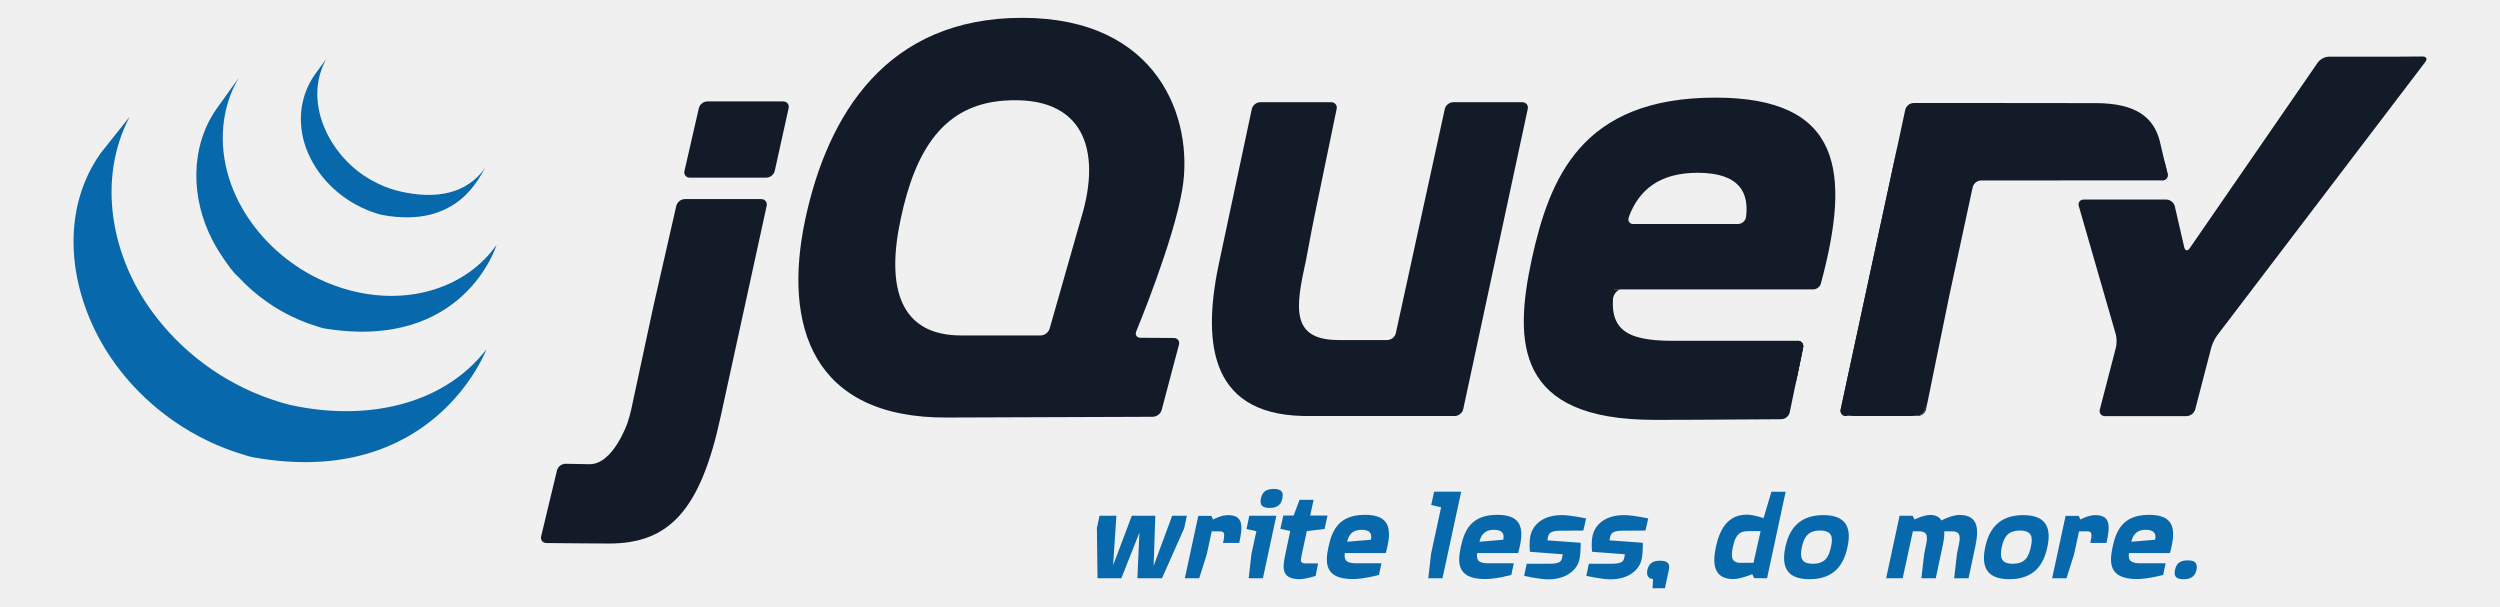
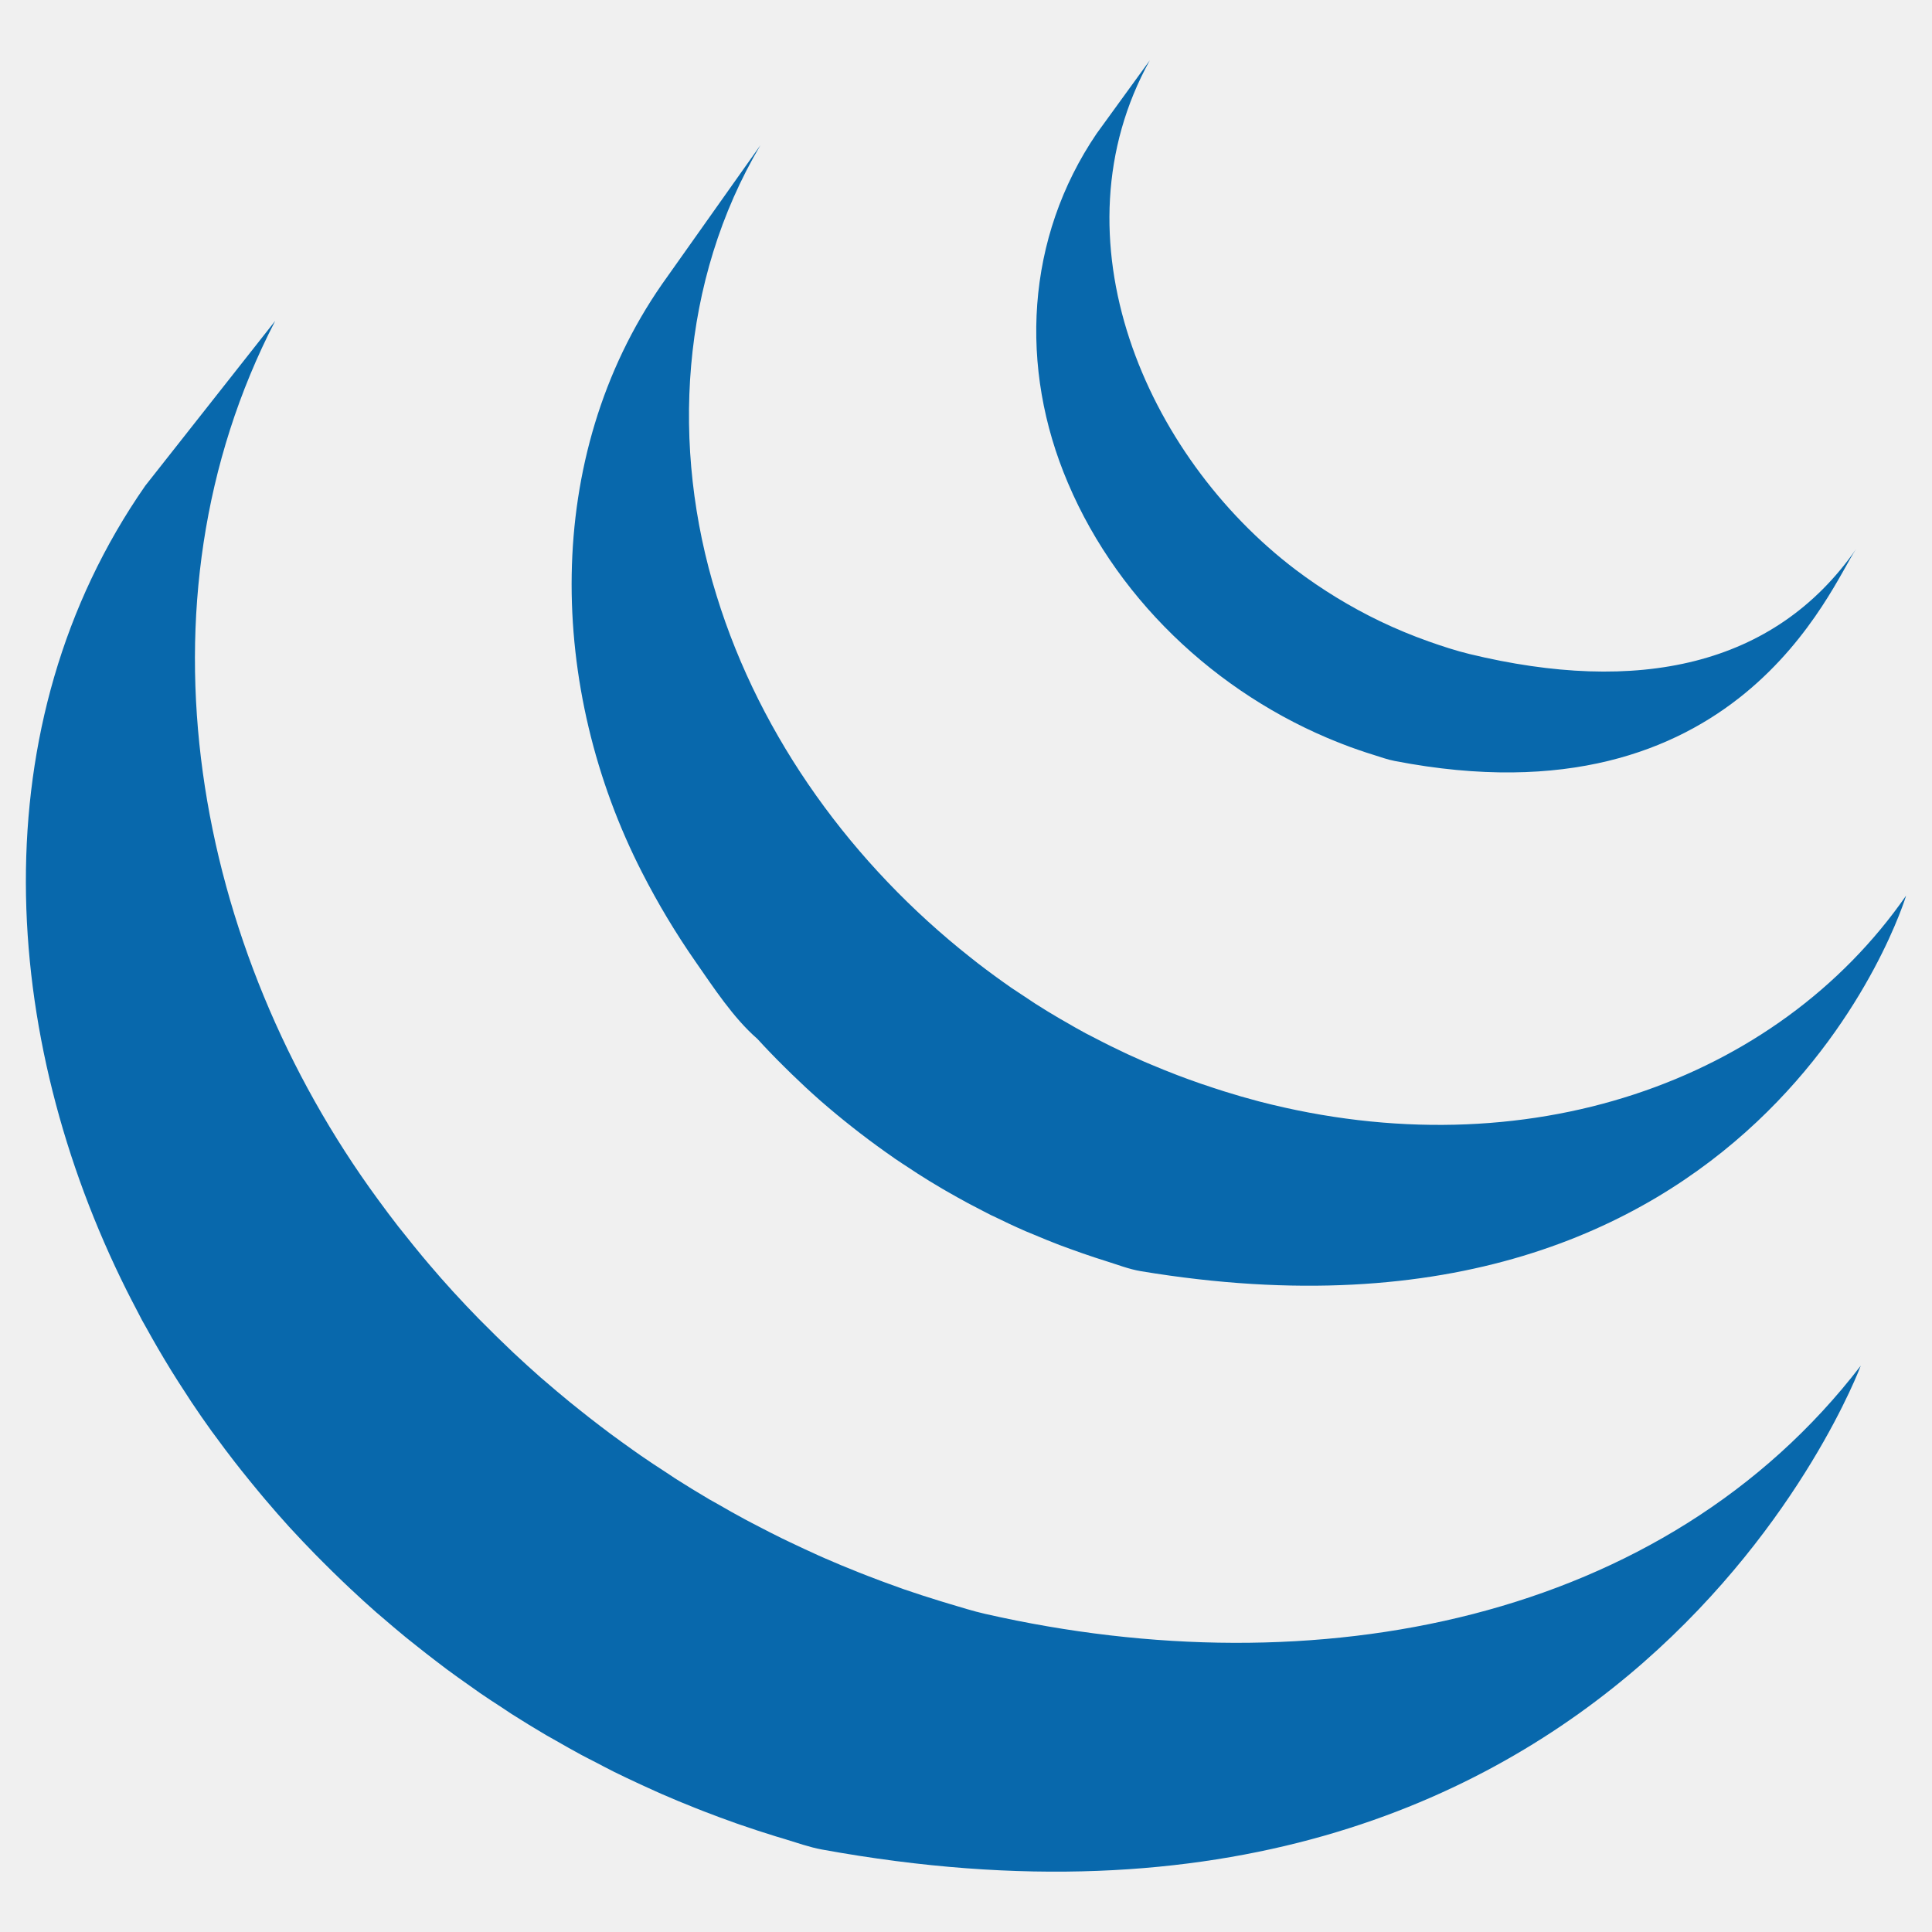
- <svg xmlns="http://www.w3.org/2000/svg" xmlns:xlink="http://www.w3.org/1999/xlink" viewBox="0 0 350.625 85" fill="#fff" fill-rule="evenodd" stroke="#000" stroke-linecap="round" stroke-linejoin="round">
-   <use xlink:href="#A" x="10.313" y="2.5" />
-   <symbol id="A" overflow="visible">
-     <g fill="#131b28" stroke="none">
-       <path d="M141.114 28.801l.001-.003-2.113 7.411 2.112-7.407zm10.866 16.088l-2.328-.014 2.328.014zm-.598 11.066h.003l-13.948.05 13.946-.05z" />
-       <path d="M154.306 44.903l-2.329-.014 2.329.014zm-1.702 10.112l2.43-9.171-2.43 9.173v-.001zm51.353-42.233l-4.526 21.059 4.526-21.059zm-11.634-.001l-3.436 15.732 3.436-15.733v.001z" />
-       <path d="M203.182 11.834h-9.678c-.537 0-1.07.426-1.185.946l-3.436 15.733-3.436 15.733a1.27 1.27 0 0 1-1.183.944h-5.873-.978c-6.777 0-5.993-4.639-4.605-10.995l.042-.192.152-.801.028-.151.309-1.631.332-1.748.354-1.782 1.562-7.553 1.563-7.553a.76.76 0 0 0-.782-.949h-9.934c-.537 0-1.069.428-1.179.947l-2.136 10.03-2.136 10.028-.202.947c-2.46 11.117-1.808 21.718 11.563 22.05l.388.008h20.989c.537 0 1.069-.426 1.181-.947l4.526-21.057 4.526-21.059c.112-.521-.237-.947-.774-.947zm38.61 33.466c.538 0 .889.426.782.947l-.94 4.546" />
-       <path d="M240.695 55.341l.939-4.549-.94 4.55zm-1.178.957l-17.836.086 17.835-.085zm-23.61-16.854c-.008-.498.565-1.355 1.102-1.355l-1.209-.02c-.545 5.422.106 1.375.106 1.375z" />
-       <path d="M222.562 56.382l-.186.001.186-.001zm19.23-11.082c.538 0 .889.426.782.947l-1.093 5.288m-14.337 4.836h-.039.039zm-2.375.008h-.138.138zm-.725.002l-.228.001.228-.001zm-.738.001h-.2.2z" />
-       <path d="M224.629 56.379l-.586.001.586-.001zm2.478-.008l-2.335.008 2.335-.008zm12.415-.075h.001l-12.382.075 12.381-.075zm1.173-.953l.787-3.809-.788 3.812zm-16.878 1.039h-.511.511zm-1.443.001h-.691.691zm.731-.001h-.545.545zM81.53 39.559l1.503-6.596-1.719 7.54-1.65 7.68 1.446-6.732.419-1.892zm17.994-27.836H88.895c-.538 0-1.074.425-1.194.943l-1.008 4.403-1.008 4.404a.74.74 0 0 0 .762.943h10.711c.537 0 1.071-.425 1.186-.944l.974-4.403.974-4.4v-.001c.115-.519-.231-.944-.769-.944zM97.21 26.368v-.001l-3.117 14.274 3.117-14.273zM66.334 73.663l8.764.069c-2.587 0-6.86-.047-8.768-.07z" />
-       <path d="M84.537 26.367l-1.505 6.596 1.505-6.596z" />
-       <path d="M96.442 25.423H85.73c-.537 0-1.074.425-1.192.944l-1.505 6.596-1.503 6.596-.419 1.892-1.446 6.732-1.445 6.733a20.16 20.16 0 0 1-.516 1.862s-2.001 5.894-5.365 5.827l-.42-.008-2.911-.053h-.002c-.536-.008-1.076.407-1.201.923l-1.111 4.622-1.11 4.62c-.125.516.212.943.746.952l8.768.07c8.404 0 12.834-4.608 15.674-17.869l3.324-15.22 3.117-14.274c.113-.519-.234-.944-.771-.944zm152.176 30.422a.75.75 0 0 1-.772-.947l8.059-37.358m3.912 37.355l3.259-15.945-3.259 15.945z" />
-       <path d="M247.962 55.37c-.065-.26-.027-.899.087-1.419l3.824-17.733-4.029 18.679a.75.75 0 0 0 .773.947h.979c-.538 0-1.569-.213-1.633-.474zm11.218.261c-.292.117-.973.213-1.51.213h.979c.537 0 1.065-.426 1.171-.949l.194-.947c-.107.521-.54 1.566-.833 1.683zm2.269-8.708l1.439-7.038-1.439 7.038zm31.796-26.882l.444 1.815c.122.519-.217.941-.753.943" />
-       <path d="M260.012 53.948l1.435-7.025-1.435 7.025zm32.793-35.766l.439 1.86-.439-1.86zm-29.919 21.704l.396-1.881 1.536-7.124-1.74 8.07-.192.935zm-6.851-22.96l-.335 1.558-3.825 17.734 4.029-18.68.13-.612z" />
-       <path d="M293.687 21.856l-.444-1.815-.439-1.859-.222-.941c-.87-3.346-3.424-5.277-8.97-5.277l-8.635-.009-7.952-.009h-.682-8.265a1.26 1.26 0 0 0-1.179.946h-.001l-.395 1.85-.467 2.185-.13.612-4.029 18.68-3.824 17.733c-.114.521-.152 1.159-.087 1.419s1.096.474 1.633.474h8.072c.538 0 1.218-.096 1.51-.213s.726-1.162.833-1.683l1.435-7.025 1.436-7.024c.002-.014.194-.949.194-.949l1.74-8.07 1.537-7.127c.114-.518.643-.941 1.179-.943l25.399-.012c.536-.001.875-.423.753-.943zm32.698-16.414l-1.955.007h-8.13a2.09 2.09 0 0 0-1.529.799l-17.977 26.066c-.304.44-.65.375-.769-.143l-1.323-5.743c-.119-.519-.658-.943-1.195-.943H281.95c-.538 0-.856.417-.709.929l5.179 17.955c.148.512.159 1.352.025 1.867l-2.257 8.69c-.134.516.197.938.735.938h11.422a1.33 1.33 0 0 0 1.219-.938l2.258-8.69a5.75 5.75 0 0 1 .831-1.71l29.185-38.337c.324-.425.149-.771-.389-.767l-3.064.02zm-91.816 22.487c-.068.567-.606.99-1.143.99h-14.652c-.506 0-.764-.341-.689-.761.004-.012.006-.023.014-.034-.006-.012-.006-.028-.001-.044l.067-.247c1.399-3.682 4.25-6.099 9.607-6.099 6.031 0 7.208 2.916 6.798 6.195zm-4.298-16.738c-18.808 0-23.264 11.298-25.764 22.702-2.5 11.623-2.285 22.49 17.176 22.49h.691l.186-.001h.545.2.511l.228-.001.586-.001h.138l2.335-.008h.039l12.383-.075c.534-.008 1.056-.434 1.166-.95l.788-3.812.153-.742.94-4.546c.108-.521-.244-.947-.782-.947h-17.496c-6.959 0-9.025-1.831-8.264-7.211h27.969a1.16 1.16 0 0 0 1.035-.714c.031-.078.057-.158.068-.242 4.15-15.5 2.959-25.941-14.832-25.941zM141.379 27.87l-.265.927c-.001.003-2.112 7.411-2.112 7.411l-2.111 7.406a1.37 1.37 0 0 1-1.243.931H124.47c-8.479 0-10.544-6.563-8.479-16.244 2.064-9.902 6.112-16.057 14.457-16.681 11.404-.851 13.685 7.087 10.932 16.251zm7.666 16.105s5.27-12.665 6.467-19.98C157.145 14.202 152.191 0 133.056 0c-19.026 0-27.287 13.559-30.44 28.299-3.152 14.847.978 27.867 19.895 27.761l14.924-.055 13.948-.05a1.35 1.35 0 0 0 1.223-.94l2.43-9.173c.135-.515-.193-.938-.73-.941l-2.329-.014-2.328-.014c-.457-.003-.719-.296-.663-.684a.88.88 0 0 1 .057-.216z" />
-       <path d="M243.228 35.499a.64.64 0 0 1-.642.635.64.64 0 0 1-.642-.635c0-.35.288-.633.642-.633s.642.283.642.633z" />
-     </g>
-     <path d="M3.768 19.031c-5.253 7.473-4.599 17.195-.586 25.135.095.19.196.378.294.565l.188.358c.037.07.078.139.117.206l.209.37.383.65.218.356a29.82 29.82 0 0 0 .445.688l.189.289a32.39 32.39 0 0 0 .644.92c.005.008.011.017.018.024.035.049.073.096.109.145a29.99 29.99 0 0 0 .587.772l.221.279.542.659.207.245c.247.288.498.574.755.854.005.004.011.011.015.015.011.012.02.02.029.032a37.54 37.54 0 0 0 .768.801l.246.245.613.595.251.236a31.44 31.44 0 0 0 .84.757l.159.134.763.638.316.25.636.492.34.256.714.507.26.183.072.05c.228.155.461.304.693.454l.3.198a38.83 38.83 0 0 0 1.086.658l.3.168.815.452c.148.079.301.154.451.23l.583.3.135.064.239.114.924.423.195.087a32.91 32.91 0 0 0 1.078.443l.262.102 1.017.373.128.044a34.87 34.87 0 0 0 1.134.367l.274.081c.388.116.771.254 1.171.328C50.521 66.208 57.9 46.512 57.9 46.512c-6.198 7.992-17.2 10.1-27.623 7.753-.395-.088-.778-.21-1.163-.323l-.29-.087a35.63 35.63 0 0 1-1.12-.361l-.154-.055a36.29 36.29 0 0 1-.988-.362l-.277-.108a30.17 30.17 0 0 1-1.066-.439l-.213-.093-.899-.414-.26-.123c-.234-.113-.465-.233-.696-.351l-.465-.241c-.282-.149-.558-.304-.834-.463l-.282-.155a40.63 40.63 0 0 1-1.086-.658c-.099-.062-.195-.129-.293-.193l-.773-.508-.249-.173-.731-.523-.324-.242-.659-.51-.294-.233-.821-.685-.09-.075a39.63 39.63 0 0 1-.863-.777l-.243-.231a25.15 25.15 0 0 1-.62-.602l-.243-.241a32.41 32.41 0 0 1-.761-.797c-.012-.014-.025-.026-.038-.04a31.76 31.76 0 0 1-.772-.87l-.202-.238-.556-.679-.204-.251-.642-.845C5.319 33.506 3.24 22.73 7.865 13.881m12.21-1.146c-3.799 5.411-3.593 12.654-.629 18.377a23.9 23.9 0 0 0 1.68 2.776c.569.807 1.2 1.768 1.956 2.417a22.95 22.95 0 0 0 .852.876c.074.075.149.146.225.219a23.67 23.67 0 0 0 .871.801c.012.009.023.021.035.031.338.294.679.57 1.026.841l.231.178a24.82 24.82 0 0 0 1.064.769l.031.023c.16.11.323.212.485.317.078.05.152.104.23.151a21.66 21.66 0 0 0 .789.478c.038.023.075.043.112.064l.697.385c.082.046.165.085.248.128l.488.25c.025.012.05.023.074.034a24.74 24.74 0 0 0 1.017.469c.074.032.15.061.225.091a26.27 26.27 0 0 0 .834.335l.357.129c.254.093.509.178.766.264l.346.11c.365.113.726.254 1.107.317 19.615 3.216 24.144-11.731 24.144-11.731-4.082 5.819-11.988 8.595-20.423 6.428-.375-.097-.744-.204-1.111-.318-.112-.033-.222-.07-.334-.107-.261-.084-.52-.172-.777-.265l-.351-.129a25.85 25.85 0 0 1-.836-.334l-.225-.094a23.51 23.51 0 0 1-1.023-.471c-.173-.084-.343-.172-.513-.259l-.296-.151a24.51 24.51 0 0 1-.649-.362l-.155-.087a26.02 26.02 0 0 1-.786-.475c-.08-.05-.157-.105-.237-.157l-.509-.334a27.36 27.36 0 0 1-1.06-.768l-.238-.186c-3.693-2.886-6.62-6.829-8.011-11.3-1.458-4.637-1.144-9.843 1.383-14.067m10.605-.367c-2.24 3.262-2.46 7.313-.906 10.916 1.639 3.824 4.997 6.824 8.916 8.246.162.059.323.113.487.168l.215.067c.231.072.46.155.698.2 10.831 2.071 13.769-5.501 14.551-6.615-2.574 3.667-6.898 4.547-12.204 3.273a13.93 13.93 0 0 1-1.284-.392c-.518-.183-1.029-.391-1.525-.627a15.8 15.8 0 0 1-2.673-1.614c-4.748-3.566-7.698-10.368-4.6-15.908m120.31 65.822l-3.122 7.037h-3.447l.282-6.394-2.537 6.394h-3.337l-.088-7.037.369-1.738h2.363l-.456 6.951 2.624-6.951h3.295l-.238 7.037 2.602-7.037h2.059l-.369 1.738zm5.439 2.083c.304-1.374.217-1.631-.499-1.631h-1.084l-.694 3.219-1.062 3.367h-2.016l1.647-7.638.239-1.116h1.843l.239.515s1.062-.621 2.102-.621c2.212 0 2.039 1.651 1.561 3.905h-2.276zm6.548-4.915c-.888 0-1.452-.257-1.236-1.33.238-1.074.932-1.331 1.799-1.331s1.453.257 1.215 1.331c-.217 1.051-.91 1.33-1.778 1.33zm-.953 9.87h-1.996l.391-3.433.694-3.175-1.387-.301.39-1.866h3.793l-1.885 8.775zm8.648-6.914l-2.493.302-.716 3.347c-.195.923-.195 1.18.629 1.18h1.669l-.347 1.759s-1.516.451-2.168.451c-2.558 0-2.537-1.395-2.08-3.477l.694-3.282-1.388-.3.412-1.867h1.453l.824-2.211h1.973l-.478 2.211h2.428l-.412 1.887zm5.181.113c-1.17 0-1.778.602-2.016 1.674l3.338-.279c.152-.73 0-1.395-1.322-1.395zm-2.34 3.26c-.153 1.074.259 1.438 1.646 1.438h3.49l-.346 1.631s-2.103.579-3.664.579c-3.881 0-3.924-2.166-3.425-4.483.499-2.275 1.387-4.526 5.137-4.526 3.621 0 3.795 2.166 2.906 5.362h-5.744zm13.697 3.539h-1.993l.39-3.433 1.409-6.523-1.389-.321.412-1.867h3.794l-2.624 12.144zm7.204-6.799c-1.172 0-1.778.602-2.017 1.674l3.339-.279c.151-.73 0-1.395-1.322-1.395zm-2.342 3.26c-.152 1.074.261 1.438 1.647 1.438h3.491l-.347 1.631s-2.103.579-3.664.579c-3.881 0-3.923-2.166-3.424-4.483.499-2.275 1.388-4.526 5.138-4.526 3.621 0 3.794 2.166 2.906 5.362h-5.746zm14.891-3.154l-3.23.021c-1.475 0-1.626.449-1.734.921l-.088.429 4.683.344s.022 1.48-.174 2.316c-.281 1.395-1.734 2.81-4.357 2.81-1.302 0-3.404-.492-3.404-.492l.369-1.695h3.23c1.431 0 1.627-.387 1.714-.772l.108-.557-4.596-.344s-.173-1.138.065-2.274c.348-1.546 1.777-2.875 4.401-2.875 1.301 0 3.404.471 3.404.471l-.39 1.697zm8.716 0l-3.23.021c-1.474 0-1.626.449-1.734.921l-.088.429 4.684.344s.022 1.48-.174 2.316c-.282 1.395-1.734 2.81-4.358 2.81-1.3 0-3.404-.492-3.404-.492l.369-1.695h3.23c1.43 0 1.626-.387 1.713-.772l.108-.557-4.596-.344s-.173-1.138.065-2.274c.348-1.546 1.777-2.875 4.401-2.875 1.3 0 3.403.471 3.403.471l-.39 1.697zm2.729 8.09h-1.733l.065-1.288c-.629-.041-.954-.492-.802-1.244.238-1.072.911-1.329 1.799-1.329.867 0 1.451.257 1.214 1.329L223.193 80zm11.597-8.003c-1.3 0-1.755.772-2.059 2.188s-.217 2.252 1.083 2.252h1.799l.998-4.441h-1.822zm2.97 5.47l-.239 1.138-1.82-.021-.261-.557s-1.605.685-2.687.685c-2.776 0-2.906-2.252-2.407-4.526.499-2.318 1.583-4.506 4.336-4.506.998 0 2.341.493 2.341.493l1.106-3.711h1.995l-2.363 11.006zm7.177-5.557c-1.69 0-2.233.943-2.537 2.316-.281 1.395-.151 2.339 1.517 2.339 1.735 0 2.256-.923 2.558-2.339.305-1.331.217-2.316-1.539-2.316zm-1.473 6.823c-3.578 0-3.86-2.21-3.383-4.506.499-2.295 1.757-4.483 5.334-4.483 3.554 0 3.881 2.188 3.381 4.483-.498 2.339-1.756 4.506-5.332 4.506zm20.292-.13l.391-3.39.195-.966c.282-1.287.455-2.231-.911-2.231h-1.062c.044.666-.087 1.416-.26 2.21l-.932 4.377h-2.017l.39-3.39.195-.966c.282-1.287.455-2.231-.909-2.231h-.868l-1.431 6.587h-2.32l1.886-8.775h1.821l.282.536s1.236-.644 2.234-.644c.759 0 1.322.344 1.518.772.433-.236 1.669-.772 2.559-.772 2.773 0 2.687 2.231 2.188 4.506l-.932 4.377h-2.016zm9.214-6.693c-1.692 0-2.233.943-2.537 2.316-.282 1.395-.151 2.339 1.517 2.339 1.734 0 2.256-.923 2.559-2.339.303-1.331.216-2.316-1.539-2.316zm-1.474 6.823c-3.578 0-3.859-2.21-3.382-4.506.498-2.295 1.756-4.483 5.333-4.483 3.556 0 3.881 2.188 3.381 4.483-.498 2.339-1.756 4.506-5.332 4.506zm11.357-5.083c.303-1.374.217-1.631-.498-1.631h-1.085l-.694 3.219-1.062 3.367h-2.016l1.647-7.638.239-1.116h1.843l.238.515s1.063-.621 2.104-.621c2.21 0 2.036 1.651 1.559 3.905h-2.276zm7.765-1.846c-1.169 0-1.777.602-2.015 1.674l3.337-.279c.153-.73 0-1.395-1.322-1.395zm-2.341 3.26c-.151 1.074.26 1.438 1.647 1.438h3.49l-.346 1.631s-2.103.579-3.664.579c-3.881 0-3.924-2.166-3.427-4.483.499-2.275 1.389-4.526 5.139-4.526 3.62 0 3.794 2.166 2.905 5.362h-5.745zm7.692 3.669c-.911 0-1.473-.257-1.235-1.308.215-1.075.888-1.331 1.8-1.331.845 0 1.43.256 1.214 1.331-.24 1.029-.932 1.308-1.779 1.308z" stroke="none" fill="#0868ac" />
-   </symbol>
+ <svg xmlns="http://www.w3.org/2000/svg" viewBox="0 0 128 128">
+   <path fill="#0868AC" d="M9.625 32.181C-1.404 48.032-.031 68.657 8.394 85.501c.2.404.41.801.617 1.198l.394.759.246.437.439.786c.262.461.53.92.804 1.379l.459.756c.304.491.615.976.933 1.46l.398.614c.439.655.888 1.309 1.352 1.951l.039.05.228.308c.401.553.814 1.099 1.232 1.639l.464.59c.373.469.752.935 1.138 1.399l.435.52a75.27 75.27 0 001.586 1.812l.033.033.061.068a80.44 80.44 0 001.612 1.699l.517.521c.423.426.853.845 1.287 1.262l.527.5c.58.547 1.166 1.083 1.764 1.607l.028.022.307.262c.527.456 1.063.909 1.603 1.353l.664.529c.441.354.887.702 1.336 1.044l.714.543c.496.365.995.724 1.499 1.075l.546.387.15.107c.478.329.967.646 1.456.963l.63.42c.75.474 1.51.943 2.279 1.396l.63.355c.565.326 1.134.646 1.71.959.312.168.632.327.946.488.407.213.811.429 1.225.636l.283.137.501.242c.641.306 1.287.607 1.94.897l.41.184a66.92 66.92 0 002.263.941l.551.217c.704.271 1.418.539 2.135.791l.268.093c.787.275 1.581.53 2.381.779l.575.172c.814.245 1.619.538 2.458.693 53.339 9.727 68.833-32.053 68.833-32.053-13.013 16.953-36.111 21.425-57.996 16.446-.829-.187-1.633-.446-2.442-.685l-.609-.185a72.498 72.498 0 01-2.352-.765l-.323-.117a72.245 72.245 0 01-2.074-.769l-.582-.229c-.752-.297-1.5-.607-2.239-.931l-.447-.198a92.857 92.857 0 01-1.889-.879l-.546-.262c-.491-.239-.977-.493-1.461-.743-.324-.171-.654-.332-.975-.51a58.591 58.591 0 01-1.751-.982l-.591-.33a81.221 81.221 0 01-2.28-1.397l-.615-.41a59.283 59.283 0 01-1.623-1.079l-.522-.367a89.287 89.287 0 01-1.534-1.109l-.679-.514a64.473 64.473 0 01-1.384-1.082l-.617-.495a82.693 82.693 0 01-1.724-1.453l-.189-.159a83.466 83.466 0 01-1.812-1.647l-.511-.491c-.441-.42-.875-.843-1.302-1.277l-.51-.509a70.541 70.541 0 01-1.598-1.69l-.079-.084a67.39 67.39 0 01-1.621-1.844l-.424-.504a70.602 70.602 0 01-1.167-1.442l-.427-.532a78.406 78.406 0 01-1.347-1.794c-12.15-16.574-16.516-39.432-6.805-58.204m25.629-2.434c-7.977 11.478-7.543 26.844-1.321 38.983a50.581 50.581 0 003.528 5.889c1.195 1.713 2.52 3.751 4.106 5.127a48.111 48.111 0 001.79 1.858l.472.465a51.69 51.69 0 001.828 1.698l.074.064.018.018a55.268 55.268 0 002.135 1.767l.485.378a54.08 54.08 0 002.233 1.631l.065.049c.336.232.678.448 1.019.672l.483.319c.544.349 1.095.689 1.655 1.015l.235.136c.483.278.972.552 1.463.818l.521.271c.339.177.678.358 1.023.53l.155.07c.703.346 1.412.68 2.136.995l.472.194c.579.246 1.164.486 1.75.71l.75.275c.533.198 1.068.378 1.607.559l.727.233c.767.238 1.525.539 2.324.672 41.183 6.823 50.691-24.886 50.691-24.886-8.57 12.343-25.168 18.233-42.879 13.635a50.376 50.376 0 01-2.333-.674l-.701-.227a45.423 45.423 0 01-1.631-.562l-.736-.274a56.418 56.418 0 01-1.756-.708l-.473-.2a47.728 47.728 0 01-2.148-.999c-.363-.177-.72-.364-1.078-.548l-.622-.32a44.502 44.502 0 01-1.363-.77l-.326-.185a47.844 47.844 0 01-1.651-1.008l-.498-.332a61.759 61.759 0 01-1.069-.707 57.456 57.456 0 01-2.226-1.628l-.501-.395c-7.752-6.12-13.898-14.486-16.819-23.971-3.062-9.836-2.402-20.878 2.903-29.84m22.278-.775c-4.702 6.92-5.164 15.514-1.901 23.156 3.441 8.113 10.491 14.476 18.72 17.495.339.125.679.237 1.022.354l.451.143c.485.152.966.329 1.467.424 22.74 4.394 28.908-11.669 30.549-14.034-5.402 7.779-14.482 9.646-25.623 6.942-.88-.213-1.847-.531-2.695-.832a33.242 33.242 0 01-3.201-1.329 33.215 33.215 0 01-5.612-3.424c-9.969-7.565-16.162-21.994-9.657-33.745" />
</svg>
